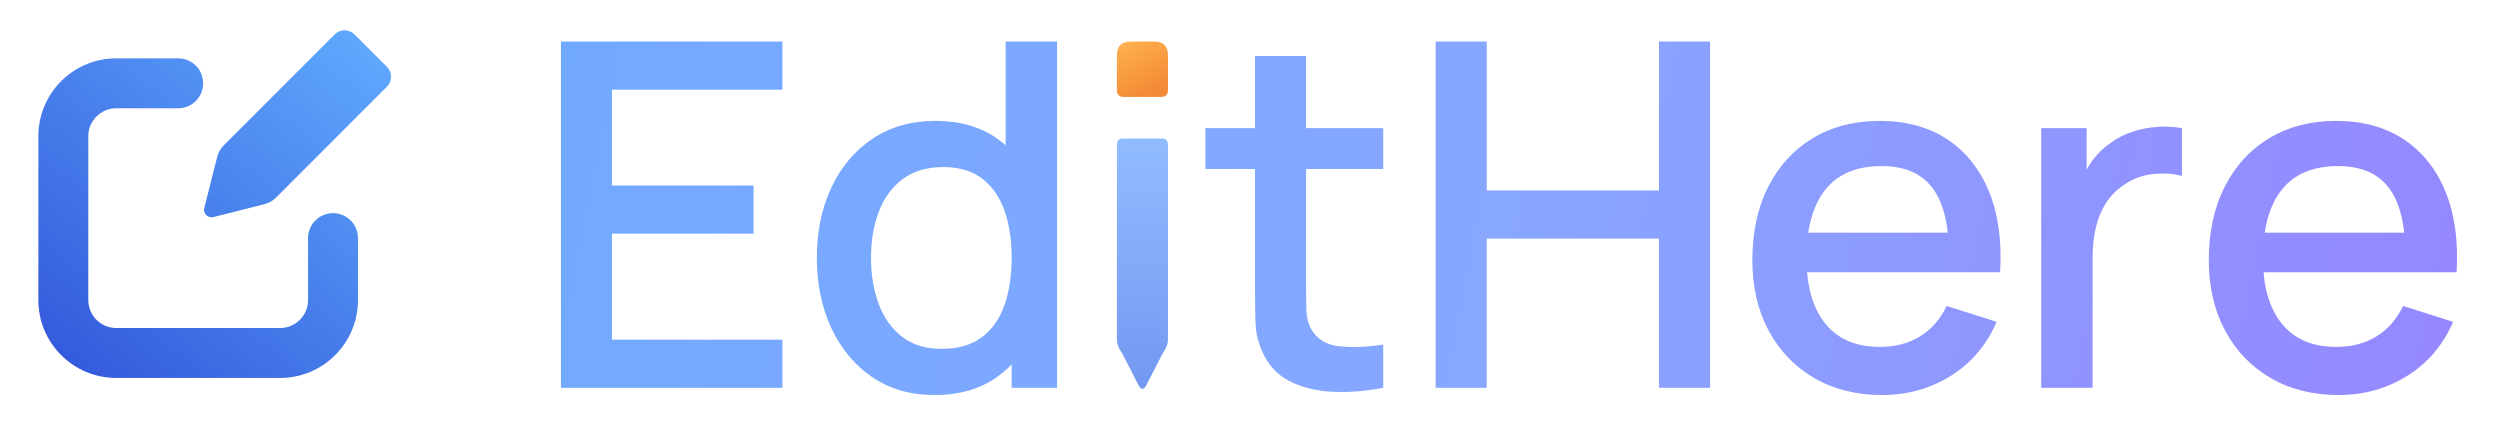
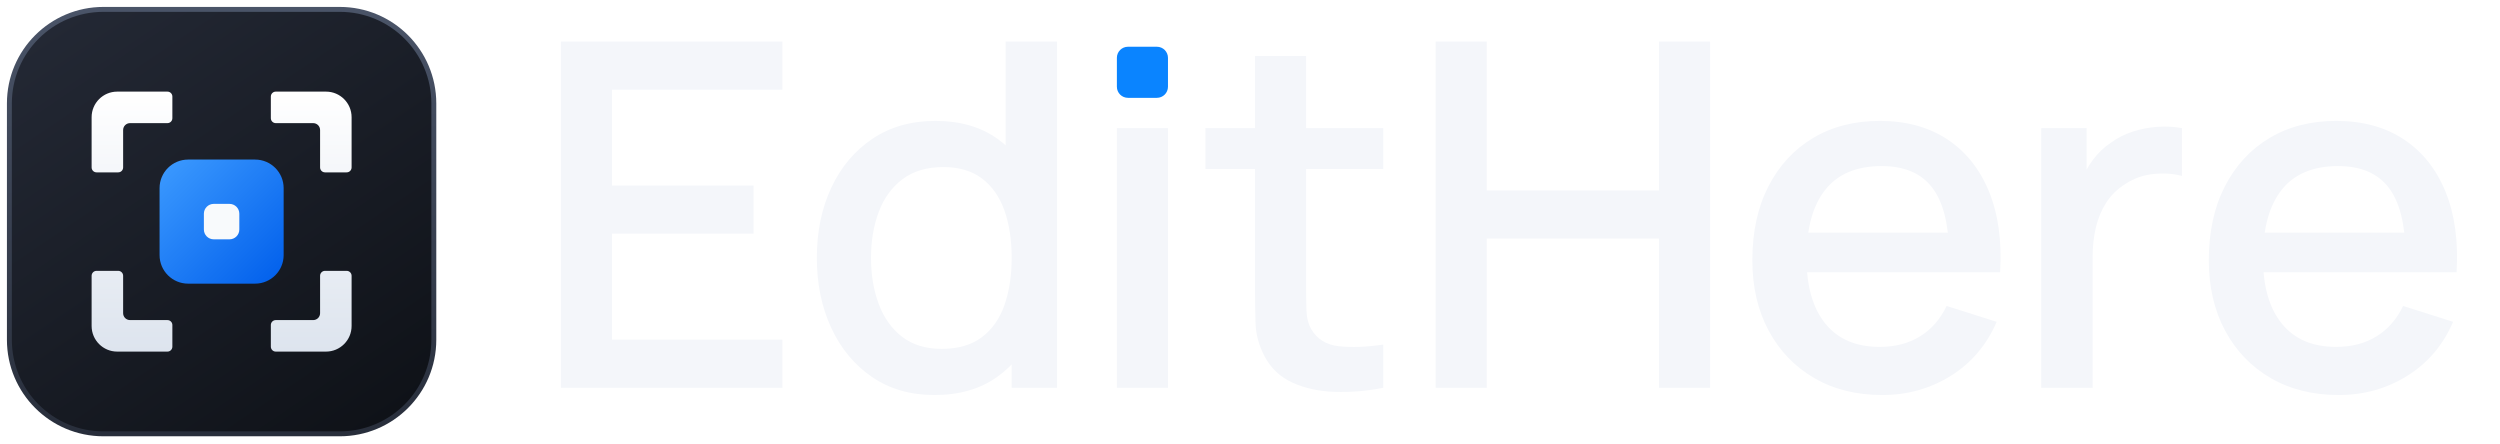
- <svg xmlns="http://www.w3.org/2000/svg" width="2888" height="512" viewBox="0 0 722 128" role="img" aria-labelledby="edithere-lockup-title">
-   <svg width="150" height="150" viewBox="8 6 52 52" x="-12" y="-12">
+ <svg xmlns="http://www.w3.org/2000/svg" width="2888" height="512" viewBox="0 0 722 128" role="img" aria-labelledby="edithere-lockup-light-title">
+   <svg width="124" height="124" viewBox="76 76 872 872" x="2" y="2">
    <defs>
-       <linearGradient id="edithere-blue" gradientUnits="userSpaceOnUse" x1="48" y1="10" x2="16" y2="48">
-         <stop offset="0" stop-color="#61ADFF" />
-         <stop offset="1" stop-color="#3155D9" />
+       <linearGradient id="lu-rim-l" gradientUnits="userSpaceOnUse" x1="512" y1="76" x2="512" y2="948">
+         <stop offset="0" stop-color="#4A5468" />
+         <stop offset="1" stop-color="#282E3B" />
+       </linearGradient>
+       <linearGradient id="lu-plinth-l" gradientUnits="userSpaceOnUse" x1="220" y1="80" x2="804" y2="944">
+         <stop offset="0" stop-color="#232834" />
+         <stop offset="1" stop-color="#0F1218" />
+       </linearGradient>
+       <linearGradient id="lu-metal-l" gradientUnits="userSpaceOnUse" x1="512" y1="248" x2="512" y2="776">
+         <stop offset="0" stop-color="#FFFFFF" />
+         <stop offset="1" stop-color="#DDE4EE" />
+       </linearGradient>
+       <linearGradient id="lu-cobalt-l" gradientUnits="userSpaceOnUse" x1="386" y1="386" x2="638" y2="638">
+         <stop offset="0" stop-color="#3D9BFF" />
+         <stop offset="1" stop-color="#005EEB" />
      </linearGradient>
    </defs>
-     <path fill="url(#edithere-blue)" d="M 48 34 V 40.2 A 7.8 7.8 0 0 1 40.2 48 H 23.8 A 7.8 7.8 0 0 1 16 40.2 V 23.8 A 7.8 7.8 0 0 1 23.8 16 H 30 A 2.5 2.5 0 0 1 30 21 H 23.8 A 2.8 2.8 0 0 0 21 23.8 V 40.2 A 2.8 2.8 0 0 0 23.8 43 H 40.2 A 2.8 2.8 0 0 0 43 40.2 V 34 A 2.5 2.5 0 0 1 48 34 Z" />
-     <path fill="url(#edithere-blue)" d="M 33.524 31.892 A 0.75 0.75 0 0 1 32.613 30.981 L 33.905 25.868 A 2.5 2.5 0 0 1 34.561 24.712 L 45.67 13.603 A 1.4 1.4 0 0 1 47.65 13.603 L 50.902 16.856 A 1.4 1.4 0 0 1 50.902 18.836 L 39.793 29.945 A 2.5 2.5 0 0 1 38.638 30.601 Z" />
+     <rect x="76" y="76" width="872" height="872" rx="196" fill="url(#lu-rim-l)" />
+     <rect x="86" y="86" width="852" height="852" rx="186" fill="url(#lu-plinth-l)" />
+     <path fill="url(#lu-metal-l)" d="M 300 248 H 402 A 10 10 0 0 1 412 258 V 302 A 10 10 0 0 1 402 312 H 326 A 14 14 0 0 0 312 326 V 402 A 10 10 0 0 1 302 412 H 258 A 10 10 0 0 1 248 402 V 300 A 52 52 0 0 1 300 248 Z" />
+     <path fill="url(#lu-metal-l)" d="M 622 248 H 724 A 52 52 0 0 1 776 300 V 402 A 10 10 0 0 1 766 412 H 722 A 10 10 0 0 1 712 402 V 326 A 14 14 0 0 0 698 312 H 622 A 10 10 0 0 1 612 302 V 258 A 10 10 0 0 1 622 248 Z" />
+     <path fill="url(#lu-metal-l)" d="M 722 612 H 766 A 10 10 0 0 1 776 622 V 724 A 52 52 0 0 1 724 776 H 622 A 10 10 0 0 1 612 766 V 722 A 10 10 0 0 1 622 712 H 698 A 14 14 0 0 0 712 698 V 622 A 10 10 0 0 1 722 612 Z" />
+     <path fill="url(#lu-metal-l)" d="M 258 612 H 302 A 10 10 0 0 1 312 622 V 698 A 14 14 0 0 0 326 712 H 402 A 10 10 0 0 1 412 722 V 766 A 10 10 0 0 1 402 776 H 300 A 52 52 0 0 1 248 724 V 622 A 10 10 0 0 1 258 612 Z" />
+     <rect x="386" y="386" width="252" height="252" rx="58" fill="url(#lu-cobalt-l)" />
+     <rect x="476" y="476" width="72" height="72" rx="20" fill="#F8FAFC" />
  </svg>
  <g transform="translate(150 0)">
-     <defs>
-       <linearGradient id="a-main" gradientUnits="userSpaceOnUse" x1="0" y1="0" x2="570" y2="110">
-         <stop stop-color="#70A9FF" />
-         <stop offset=".5" stop-color="#88A7FF" />
-         <stop offset="1" stop-color="#9686FF" />
-       </linearGradient>
-       <linearGradient id="pen" gradientUnits="userSpaceOnUse" x1="179.933" y1="38" x2="179.933" y2="114">
-         <stop stop-color="#91BDFF" />
-         <stop offset="1" stop-color="#7297F1" />
-       </linearGradient>
-       <linearGradient id="cap" x1="0" y1="0" x2=".5" y2="1">
-         <stop stop-color="#FFB352" />
-         <stop offset="1" stop-color="#F38A35" />
-       </linearGradient>
-     </defs>
-     <g fill="url(#a-main)">
+     <g fill="#F4F6FA">
      <path d="M12.0 112.0V12.0H75.958V25.901H26.755V53.579H67.625V67.479H26.755V98.099H75.958V112.0Z" />
      <path d="M119.87 114.083Q109.435 114.083 101.822 108.864Q94.21 103.645 90.056 94.675Q85.903 85.706 85.903 74.456Q85.903 63.13 90.082 54.195Q94.26 45.26 101.95 40.089Q109.639 34.917 120.183 34.917Q130.811 34.917 138.07 40.092Q145.329 45.267 149.057 54.215Q152.785 63.162 152.785 74.456Q152.785 85.684 149.044 94.653Q145.303 103.623 137.979 108.853Q130.655 114.083 119.87 114.083ZM121.958 100.752Q129.069 100.752 133.536 97.399Q138.002 94.046 140.087 88.105Q142.171 82.163 142.171 74.456Q142.171 66.705 140.076 60.785Q137.98 54.866 133.609 51.557Q129.237 48.248 122.433 48.248Q115.278 48.248 110.644 51.756Q106.009 55.264 103.779 61.207Q101.549 67.151 101.549 74.456Q101.549 81.831 103.776 87.796Q106.003 93.761 110.518 97.257Q115.034 100.752 121.958 100.752ZM142.171 112.0V58.192H140.426V12.0H155.276V112.0Z" />
+       <path d="M172.556 112.0V37.0H187.31V112.0Z" />
      <path d="M249.476 112.0Q242.38 113.392 235.542 113.175Q228.703 112.957 223.33 110.536Q217.957 108.115 215.187 102.87Q212.761 98.193 212.6 93.365Q212.439 88.536 212.439 82.393V16.167H227.194V81.634Q227.194 86.163 227.298 89.505Q227.402 92.847 228.722 95.106Q231.222 99.395 236.686 99.995Q242.15 100.595 249.476 99.516ZM198.122 48.813V37.0H249.476V48.813Z" />
      <path d="M264.619 112.0V12.0H279.374V55.002H329.11V12.0H343.865V112.0H329.11V68.903H279.374V112.0Z" />
      <path d="M393.61 114.083Q382.368 114.083 373.935 109.173Q365.503 104.263 360.79 95.492Q356.078 86.722 356.078 75.164Q356.078 62.873 360.708 53.841Q365.338 44.81 373.605 39.863Q381.872 34.917 392.851 34.917Q404.327 34.917 412.393 40.252Q420.459 45.588 424.45 55.394Q428.441 65.199 427.635 78.634H412.89V73.273Q412.758 60.319 407.991 54.141Q403.224 47.963 393.42 47.963Q382.602 47.963 377.163 54.777Q371.724 61.59 371.724 74.5Q371.724 86.745 377.163 93.464Q382.602 100.183 392.851 100.183Q399.594 100.183 404.52 97.136Q409.446 94.09 412.189 88.363L426.636 92.944Q422.29 103.002 413.389 108.543Q404.488 114.083 393.61 114.083ZM366.946 78.634V67.201H420.275V78.634Z" />
      <path d="M439.506 112.0V37.0H452.61V55.201L450.804 52.84Q452.175 49.215 454.407 46.197Q456.64 43.178 459.61 41.227Q462.428 39.142 465.942 38.007Q469.455 36.872 473.121 36.628Q476.788 36.385 480.147 37.0V50.813Q476.538 49.818 472.065 50.241Q467.593 50.663 463.885 53.074Q460.354 55.284 458.271 58.533Q456.189 61.782 455.272 65.748Q454.355 69.713 454.355 74.106V112.0Z" />
      <path d="M525.435 114.083Q514.193 114.083 505.76 109.173Q497.328 104.263 492.615 95.492Q487.903 86.722 487.903 75.164Q487.903 62.873 492.533 53.841Q497.163 44.81 505.43 39.863Q513.697 34.917 524.676 34.917Q536.152 34.917 544.218 40.252Q552.284 45.588 556.275 55.394Q560.266 65.199 559.46 78.634H544.715V73.273Q544.583 60.319 539.816 54.141Q535.049 47.963 525.245 47.963Q514.427 47.963 508.988 54.777Q503.549 61.59 503.549 74.5Q503.549 86.745 508.988 93.464Q514.427 100.183 524.676 100.183Q531.419 100.183 536.345 97.136Q541.271 94.09 544.014 88.363L558.461 92.944Q554.115 103.002 545.214 108.543Q536.313 114.083 525.435 114.083ZM498.771 78.634V67.201H552.1V78.634Z" />
    </g>
-     <path d="M 176.556 12 H 183.31 Q 187.31 12 187.31 16 V 26 Q 187.31 28 185.31 28 H 174.556 Q 172.556 28 172.556 26 V 16 Q 172.556 12 176.556 12 Z" fill="url(#cap)" />
-     <path d="M 174.356 40 H 185.51 Q 187.31 40 187.31 41.8 V 98 Q 187.31 100 185.81 102 L 181.183 111 Q 179.933 113.6 178.683 111 L 174.056 102 Q 172.556 100 172.556 98 V 41.8 Q 172.556 40 174.356 40 Z" fill="url(#pen)" />
+     <rect x="172.556" y="13.5" width="14.755" height="14.755" rx="3.2" fill="#0A84FF" />
  </g>
</svg>
